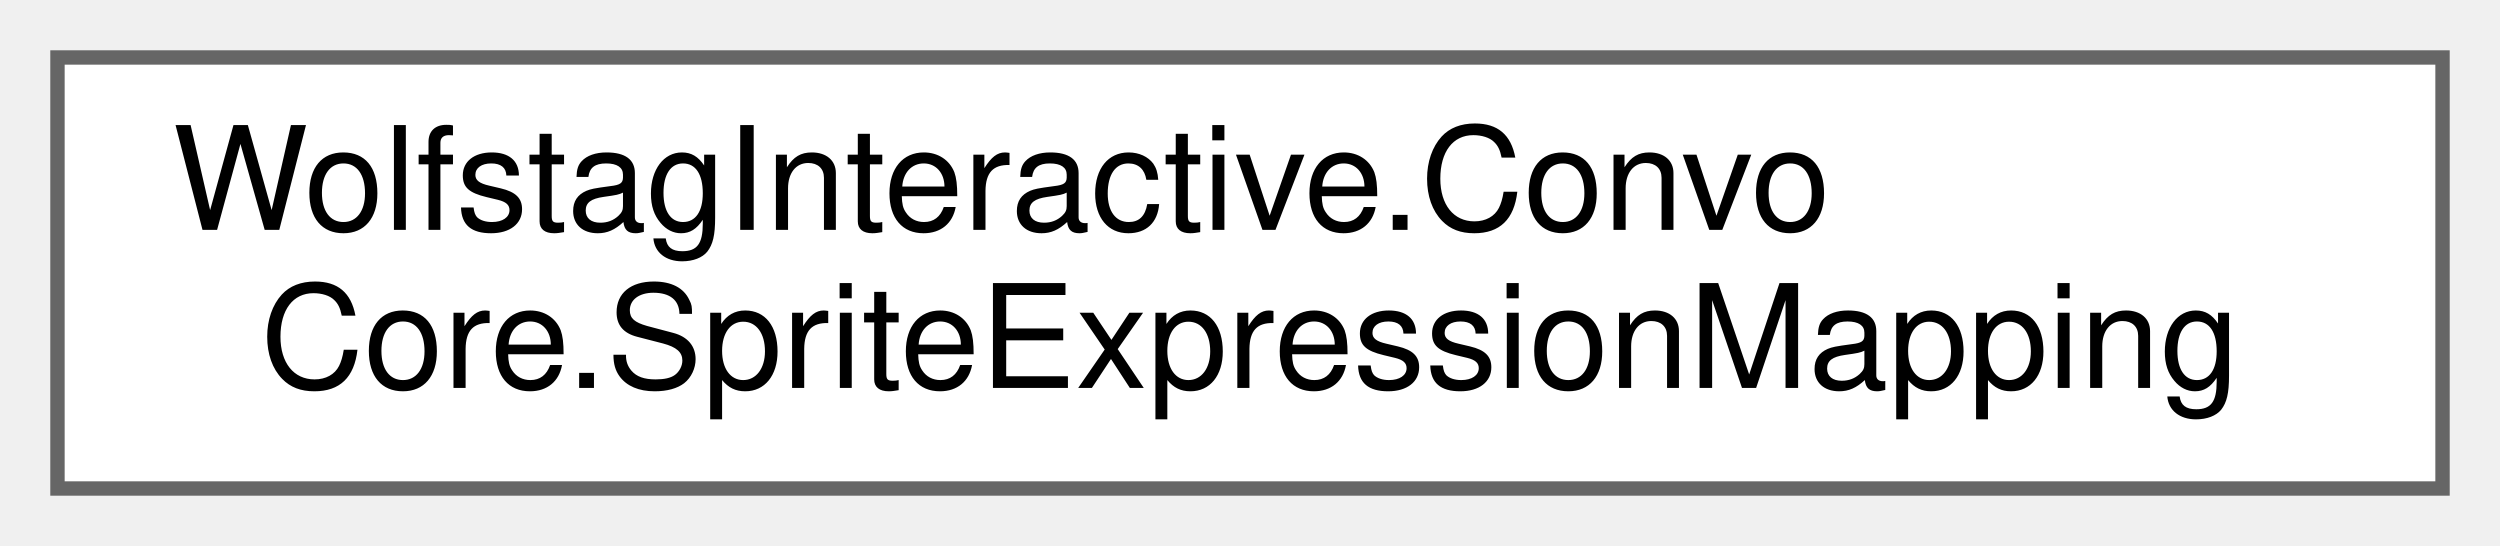
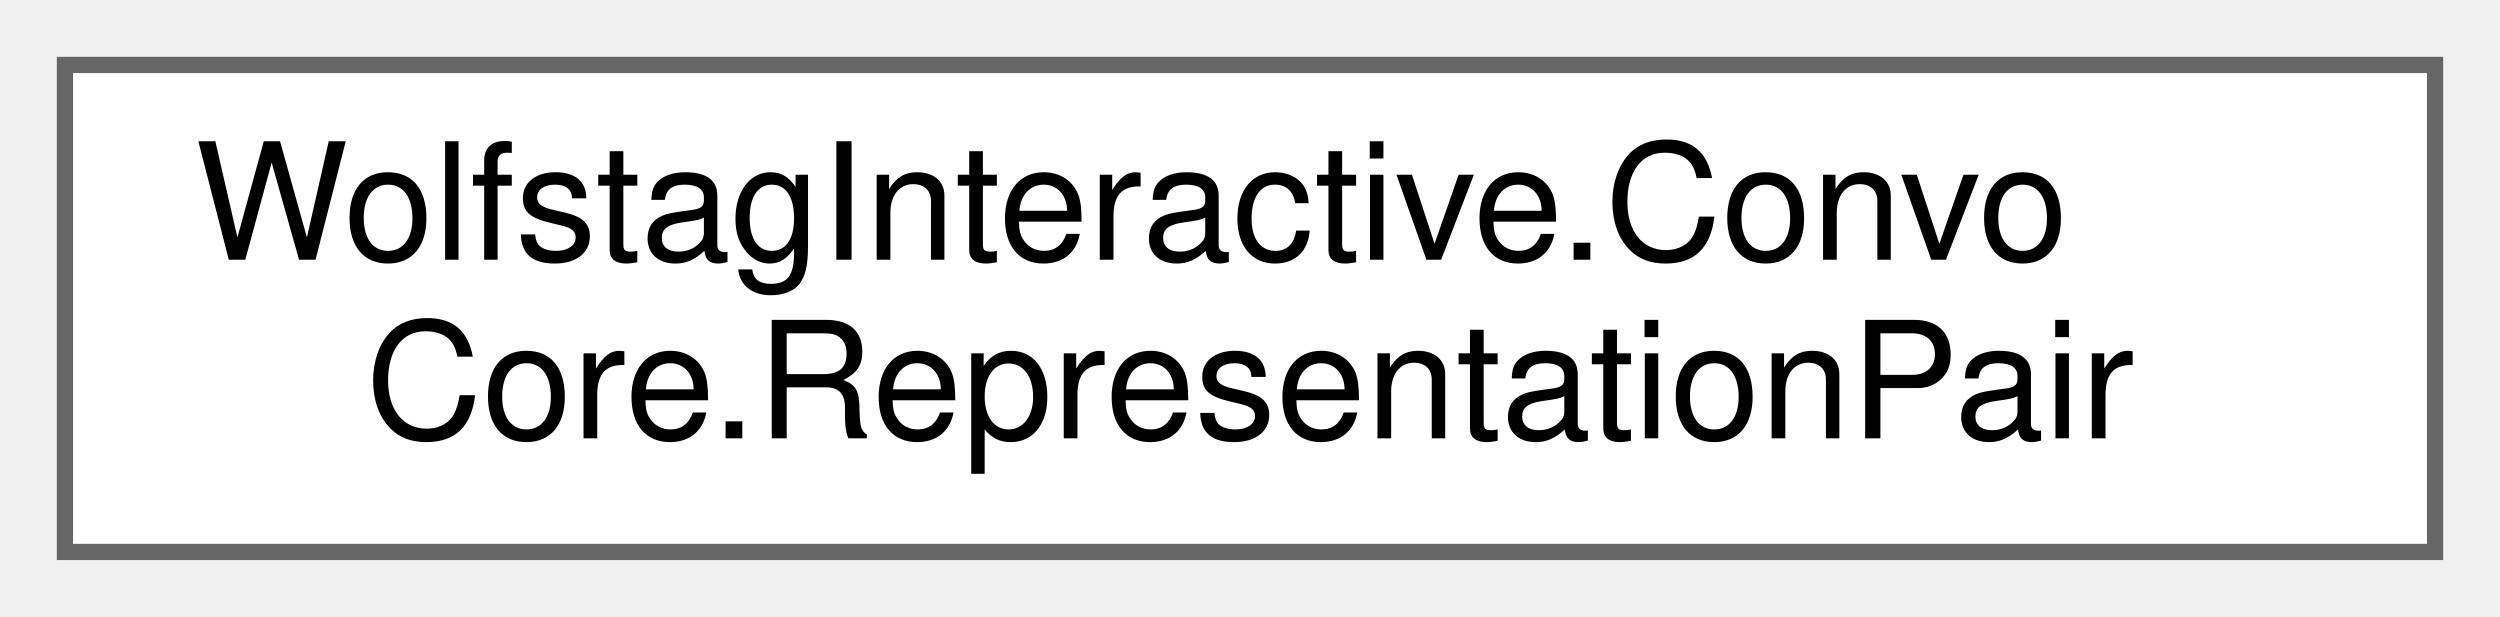
- <svg xmlns="http://www.w3.org/2000/svg" xmlns:xlink="http://www.w3.org/1999/xlink" width="174pt" height="38pt" viewBox="0.00 0.00 174.00 38.00">
+ <svg xmlns="http://www.w3.org/2000/svg" xmlns:xlink="http://www.w3.org/1999/xlink" width="154pt" height="38pt" viewBox="0.00 0.00 154.00 38.00">
  <g id="graph0" class="graph" transform="scale(1 1) rotate(0) translate(4 34)">
    <g id="Node000000" class="node">
      <g id="a_Node000000">
-         <a xlink:href="classWolfstagInteractive_1_1ConvoCore_1_1SpriteExpressionMapping.html" target="_top" xlink:title=" ">
-           <polygon fill="white" stroke="#666666" points="166,-30 0,-30 0,0 166,0 166,-30" />
+         <a xlink:href="classWolfstagInteractive_1_1ConvoCore_1_1RepresentationPair.html" target="_top" xlink:title=" ">
+           <polygon fill="white" stroke="#666666" points="146,-30 0,-30 0,0 146,0 146,-30" />
          <text text-anchor="start" x="8" y="-18" font-family="Helvetica,sans-Serif" font-size="10.00">WolfstagInteractive.Convo</text>
-           <text text-anchor="middle" x="83" y="-7" font-family="Helvetica,sans-Serif" font-size="10.00">Core.SpriteExpressionMapping</text>
+           <text text-anchor="middle" x="73" y="-7" font-family="Helvetica,sans-Serif" font-size="10.00">Core.RepresentationPair</text>
        </a>
      </g>
    </g>
  </g>
</svg>
